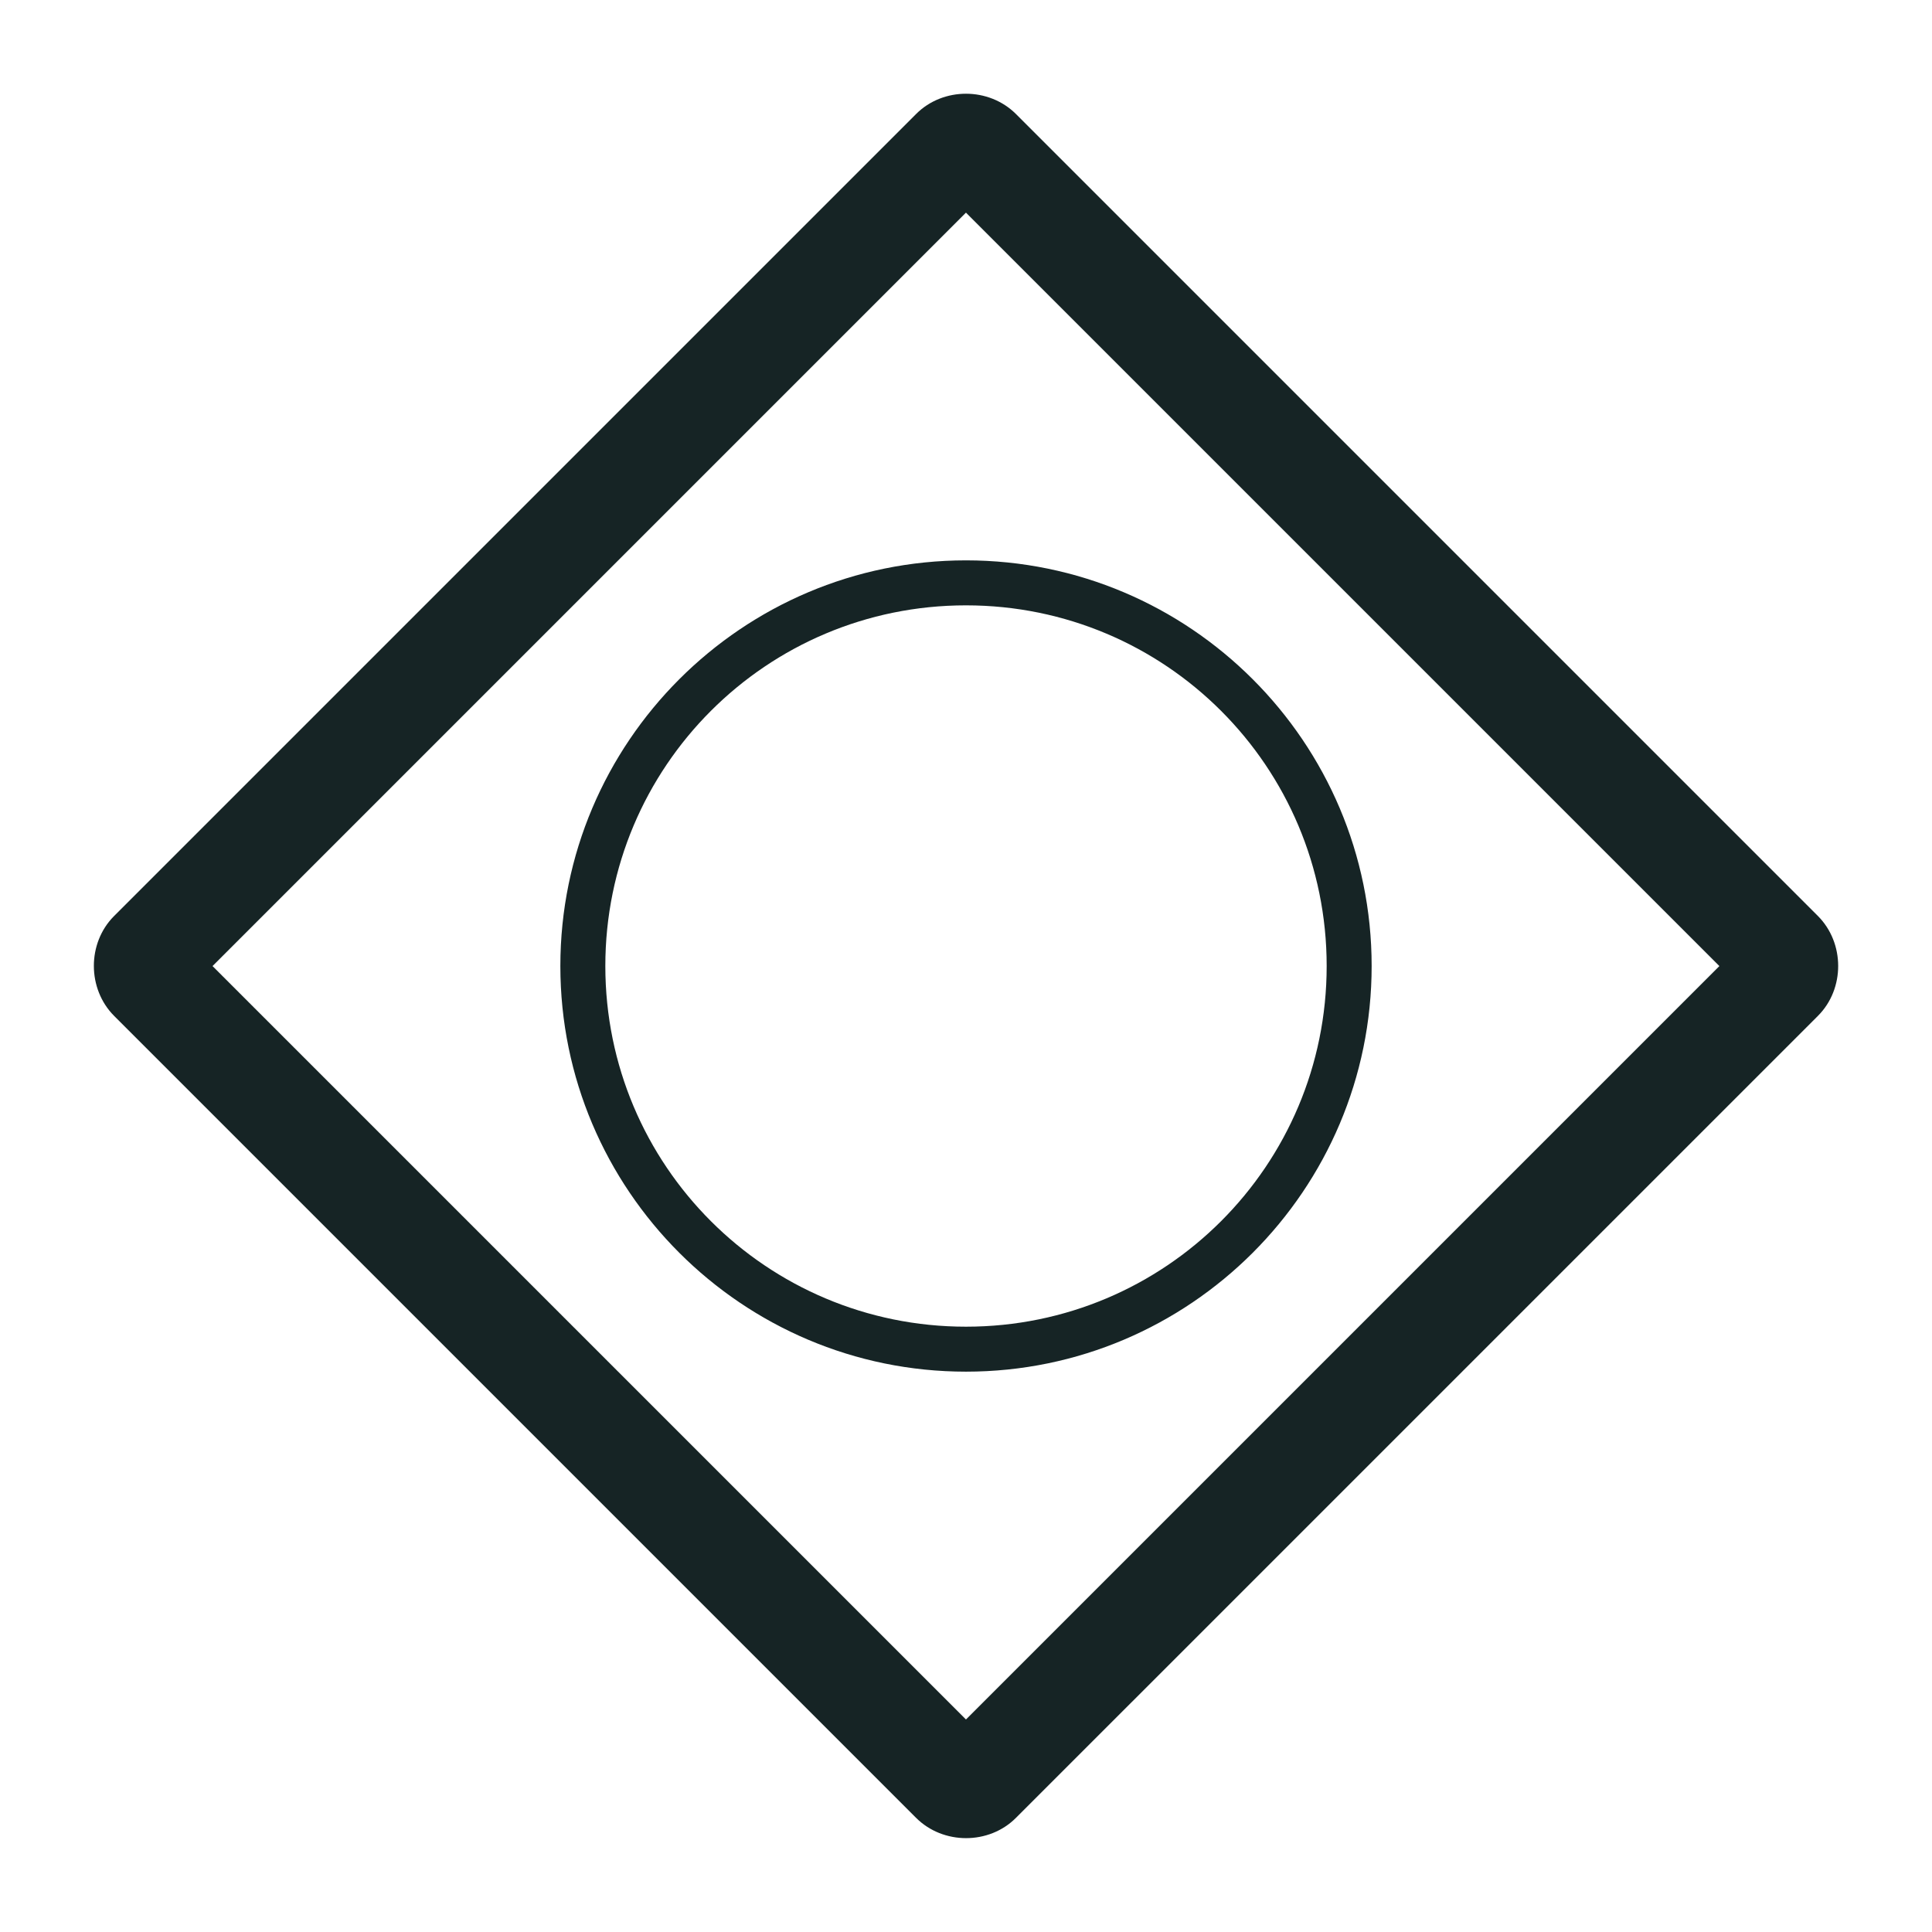
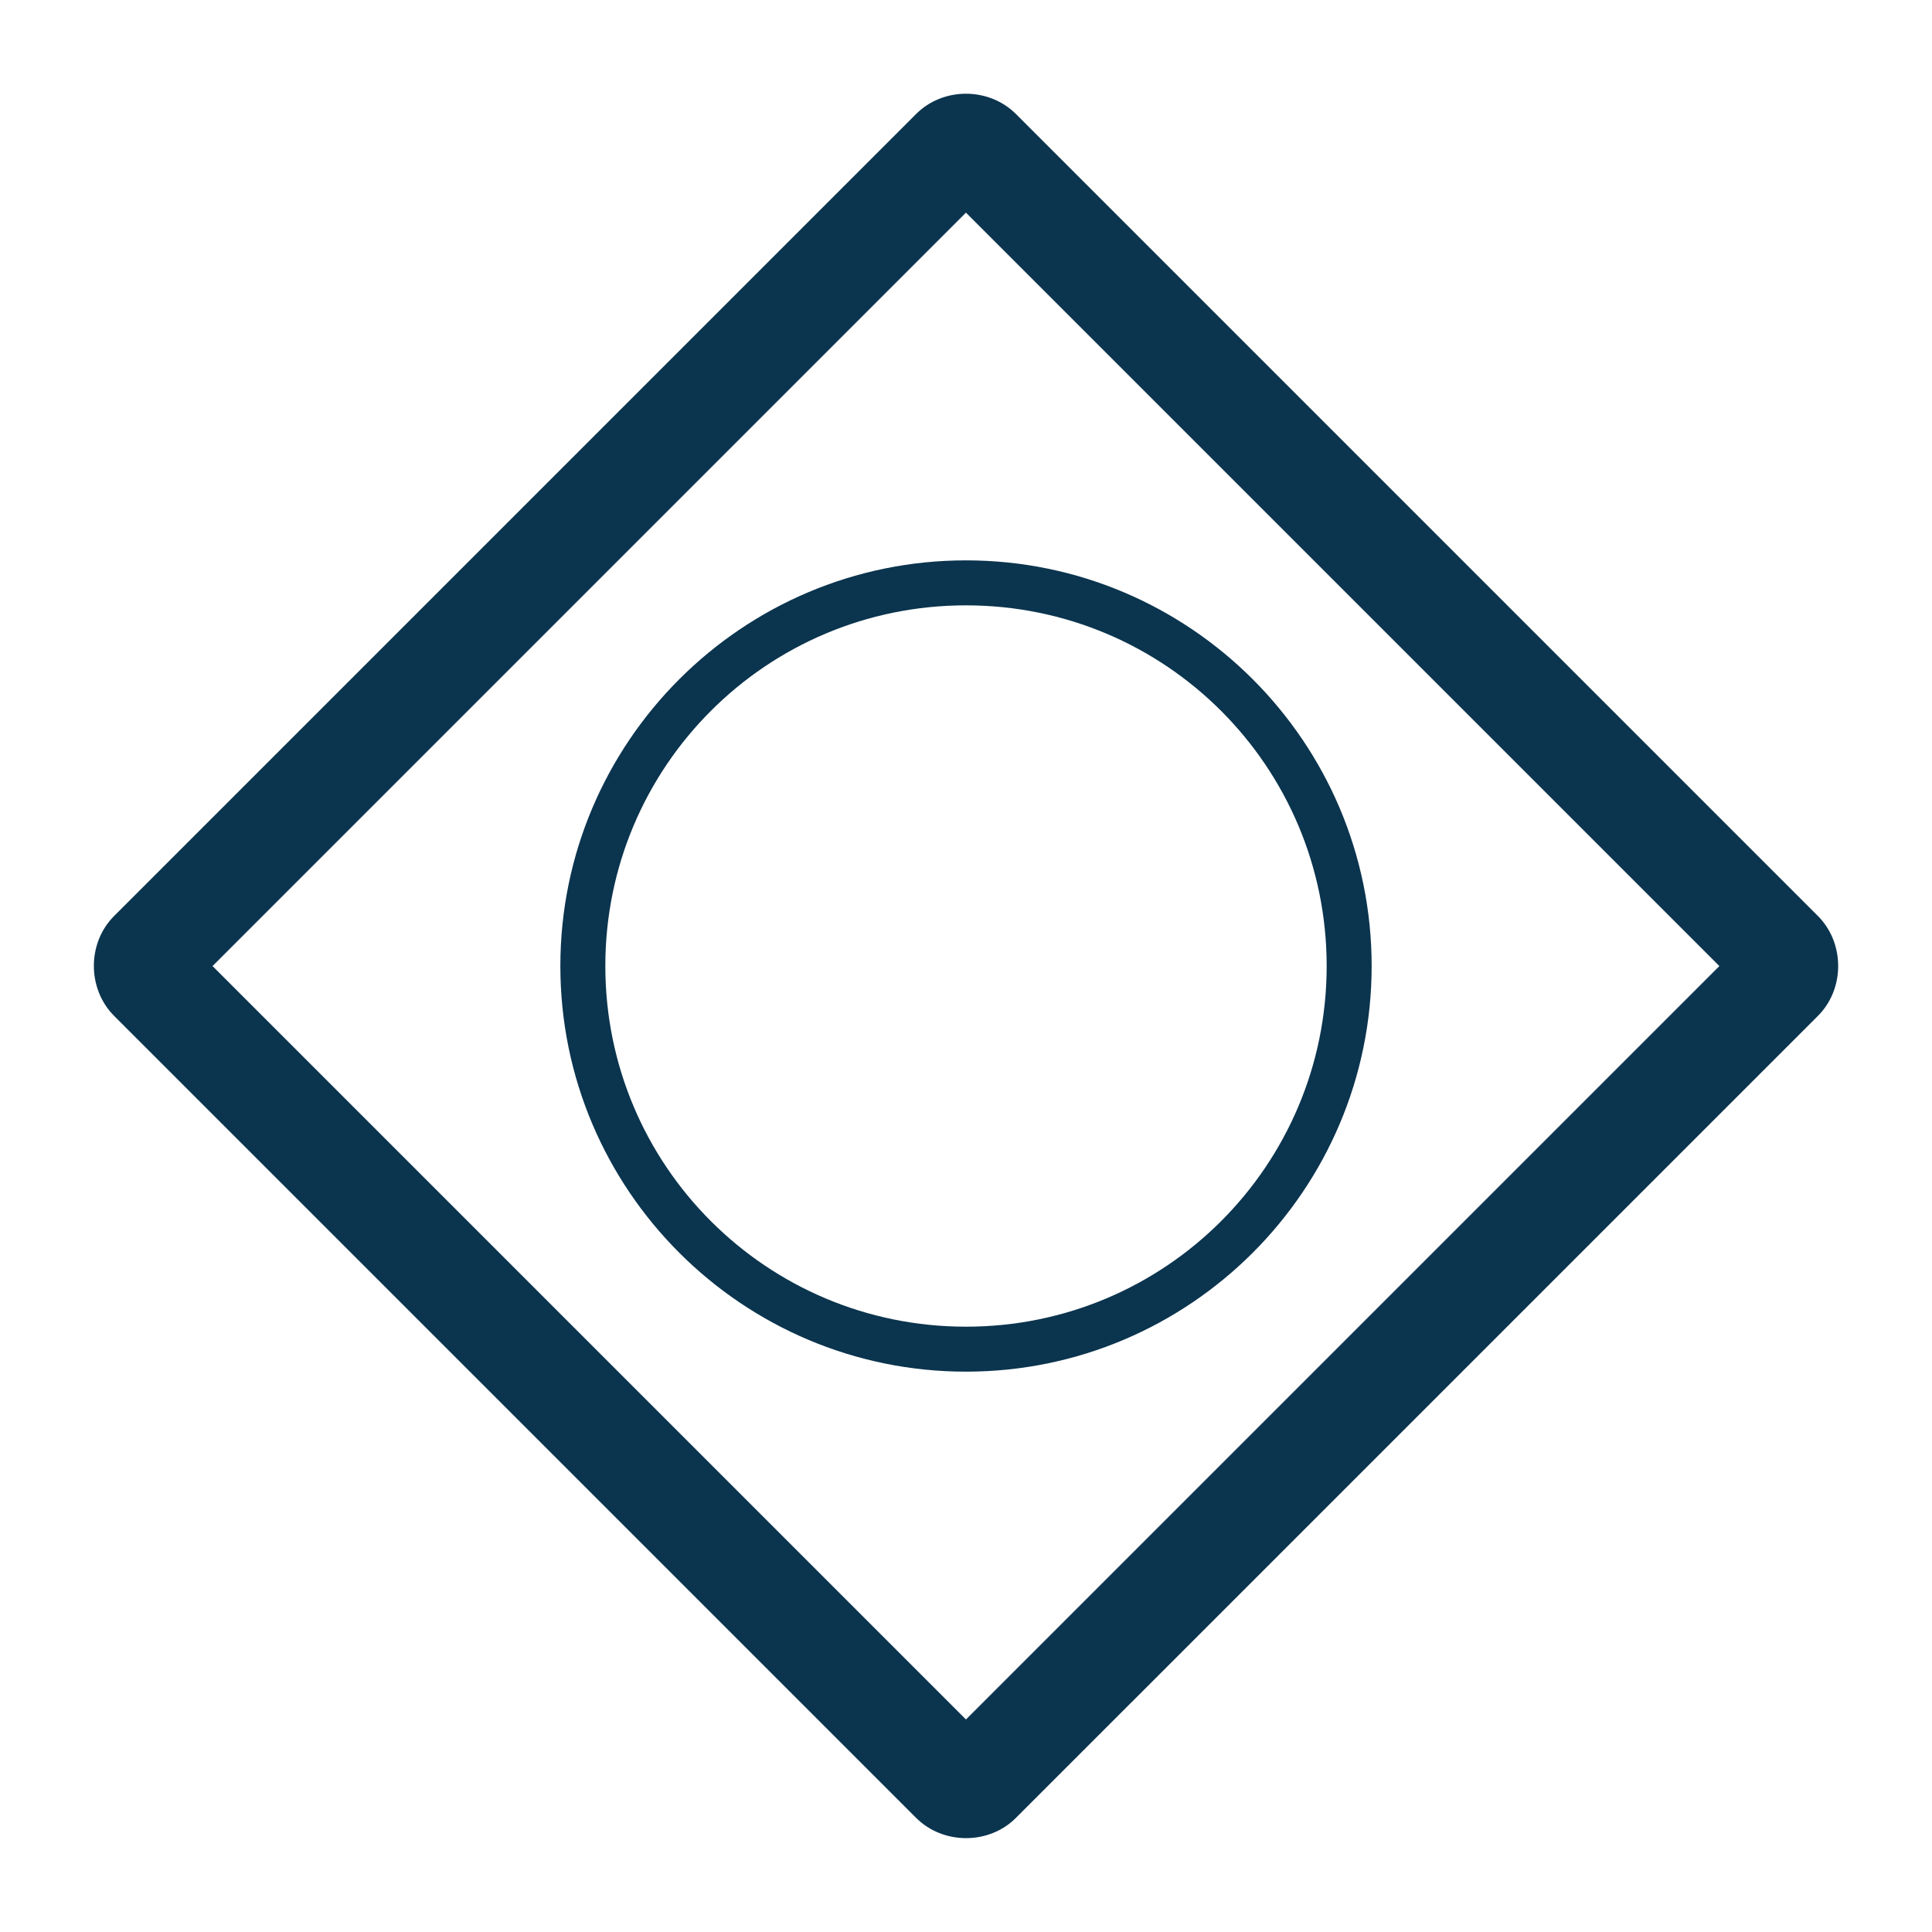
<svg xmlns="http://www.w3.org/2000/svg" width="32px" height="32px" preserveAspectRatio="xMidYMid meet" viewBox="0 0 2048 2048" style="-ms-transform: rotate(360deg); -webkit-transform: rotate(360deg); transform: rotate(360deg);">
-   <path d="M1024.022 99.36c-19.324-.017-38.646 7.15-52.98 21.55L120.937 971.023c-28.67 28.668-28.537 77.295.132 105.963l849.971 849.965c28.67 28.678 77.294 28.804 105.963 0l850.106-850.1c28.669-28.667 28.536-77.296-.135-105.964L1077.002 120.91c-14.334-14.334-33.657-21.534-52.98-21.55zm-.065 126.045l798.66 798.666l-798.66 798.657l-798.66-798.657l798.66-798.666zm.043 368.6c-237.232 0-430 192.78-430 430.008c0 237.228 192.768 430 430 430s430-192.772 430-430c0-237.229-192.768-430.008-430-430.008zm0 47.69c211.408 0 382.323 170.912 382.323 382.318c0 211.405-170.915 382.33-382.323 382.33c-211.407 0-382.322-170.925-382.322-382.33c0-211.406 170.915-382.319 382.322-382.319z" fill="#162425" />
+   <path d="M1024.022 99.36c-19.324-.017-38.646 7.15-52.98 21.55L120.937 971.023c-28.67 28.668-28.537 77.295.132 105.963l849.971 849.965c28.67 28.678 77.294 28.804 105.963 0l850.106-850.1c28.669-28.667 28.536-77.296-.135-105.964L1077.002 120.91c-14.334-14.334-33.657-21.534-52.98-21.55zm-.065 126.045l798.66 798.666l-798.66 798.657l-798.66-798.657l798.66-798.666zm.043 368.6c-237.232 0-430 192.78-430 430.008c0 237.228 192.768 430 430 430s430-192.772 430-430c0-237.229-192.768-430.008-430-430.008zm0 47.69c211.408 0 382.323 170.912 382.323 382.318c0 211.405-170.915 382.33-382.323 382.33c-211.407 0-382.322-170.925-382.322-382.33c0-211.406 170.915-382.319 382.322-382.319z" fill="#0B344E" />
  <rect x="0" y="0" width="2048" height="2048" fill="rgba(0, 0, 0, 0)" />
</svg>
